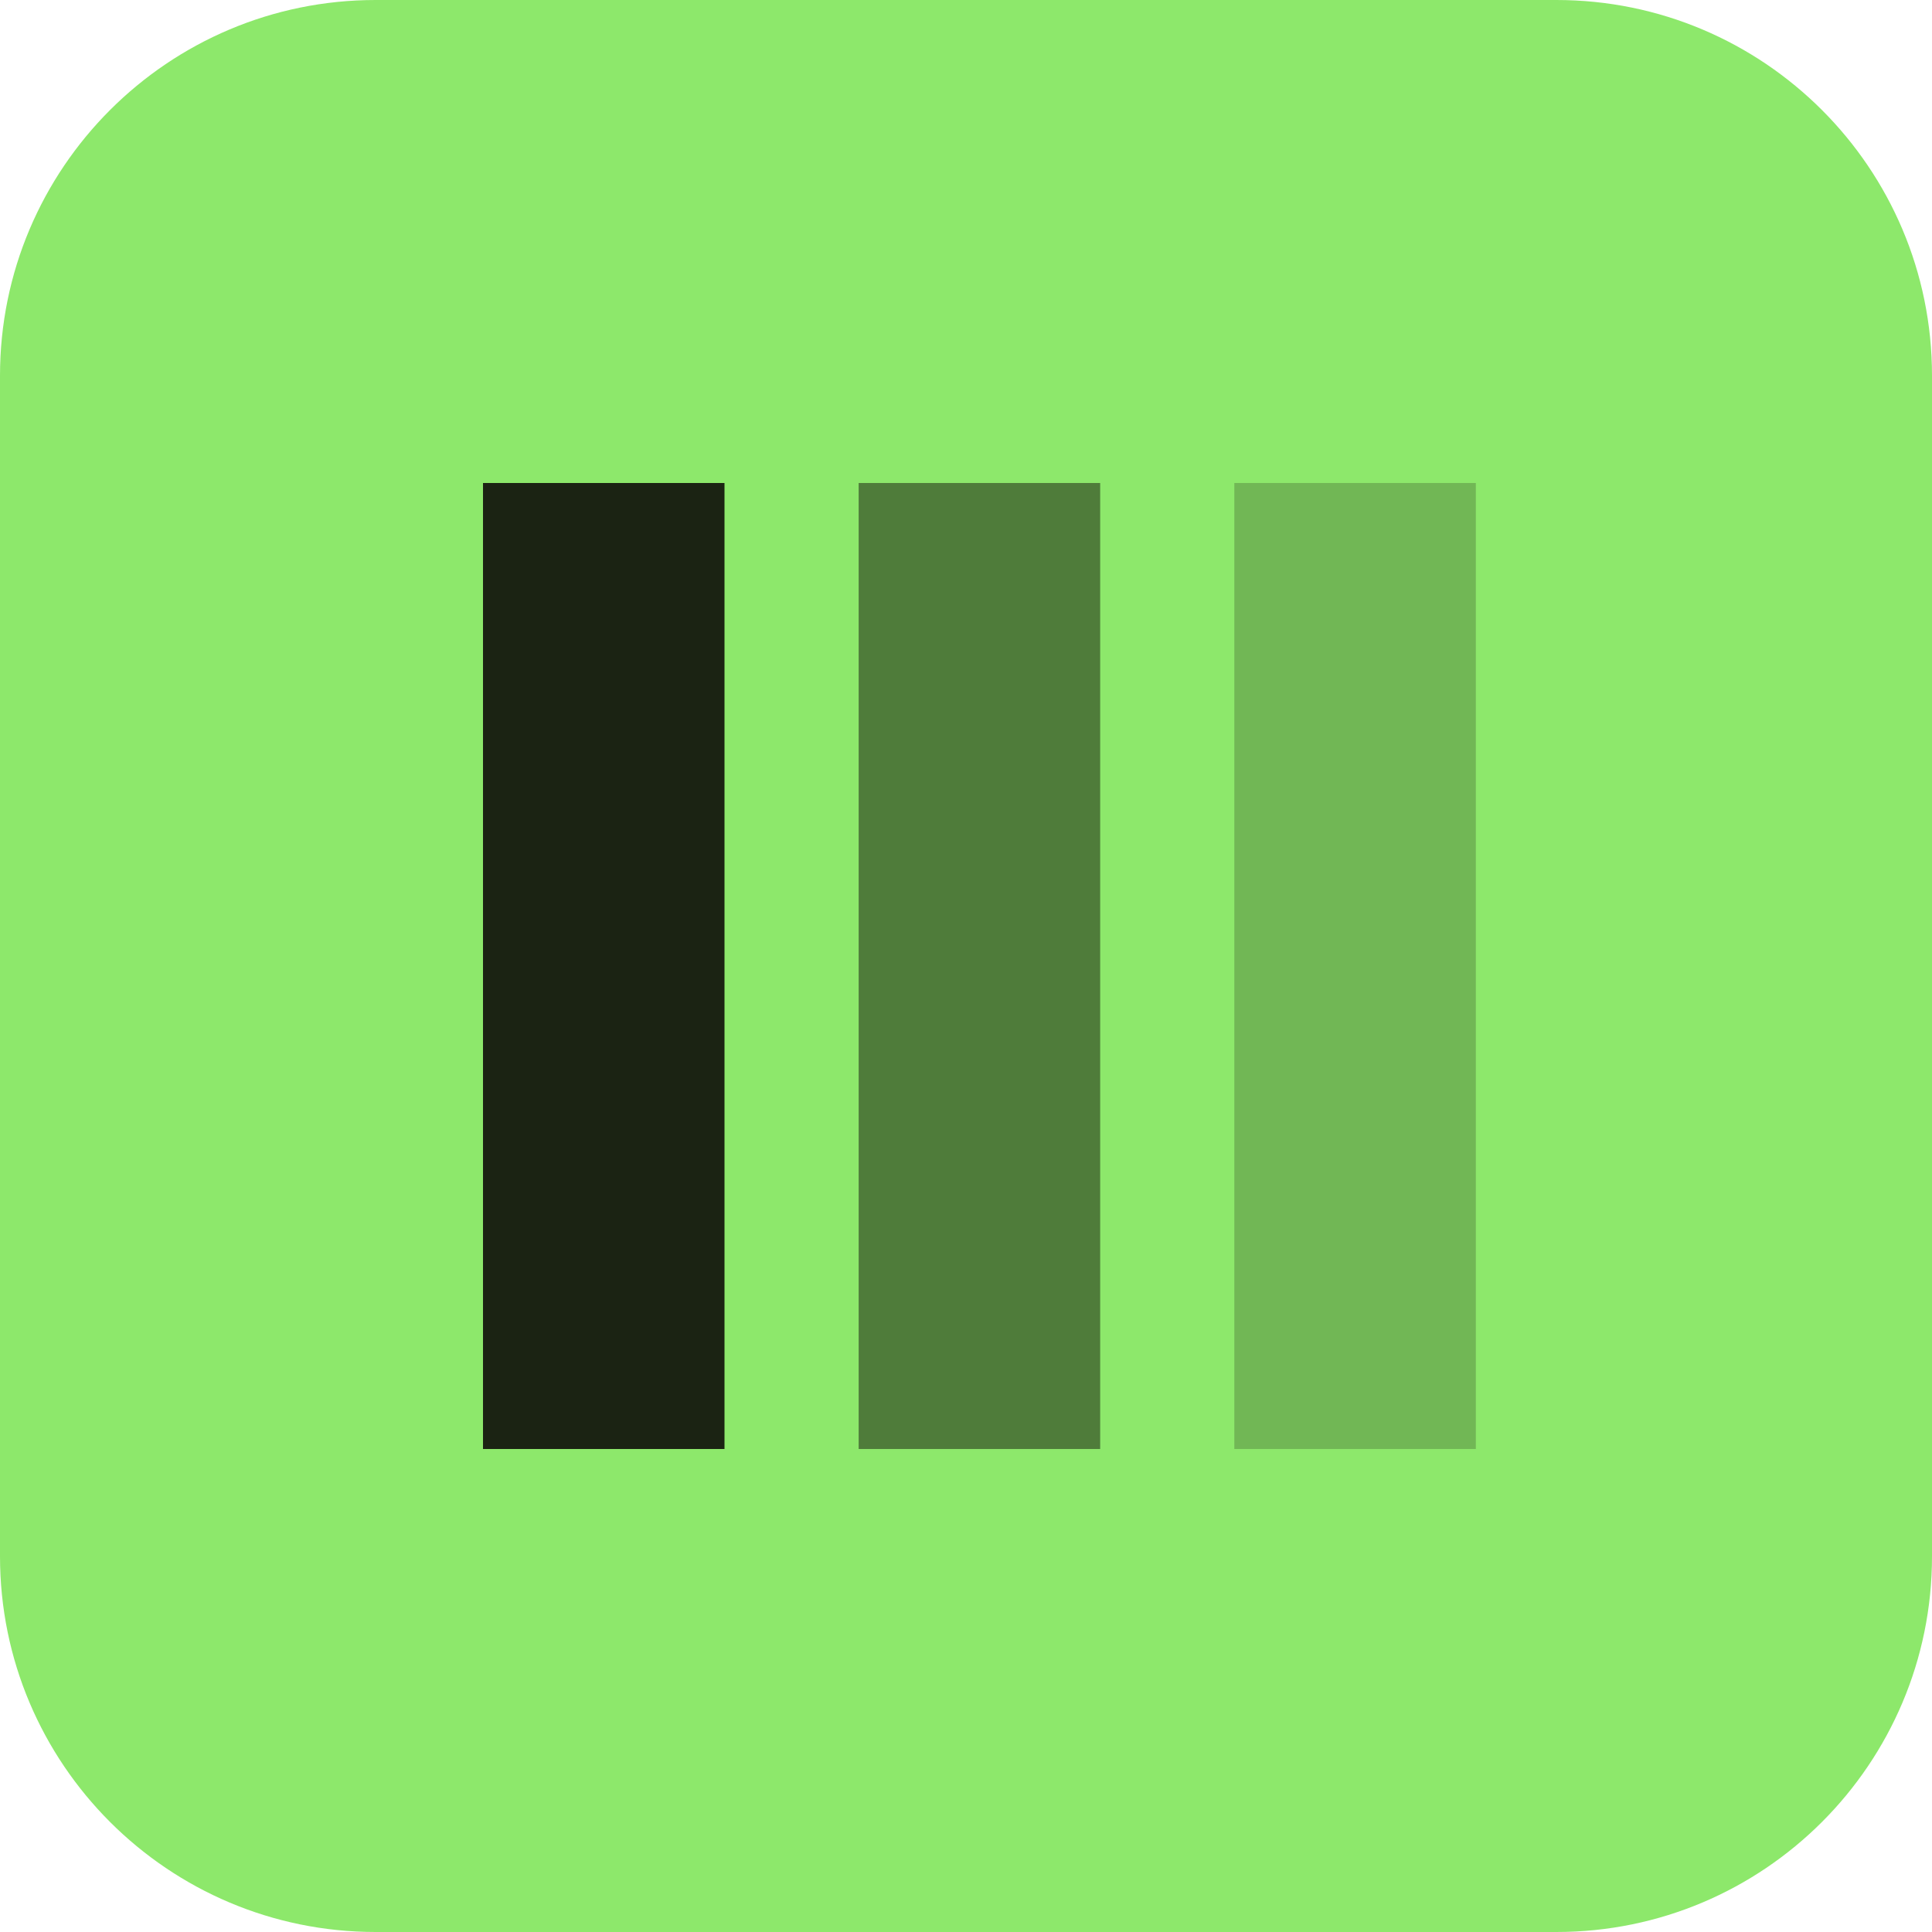
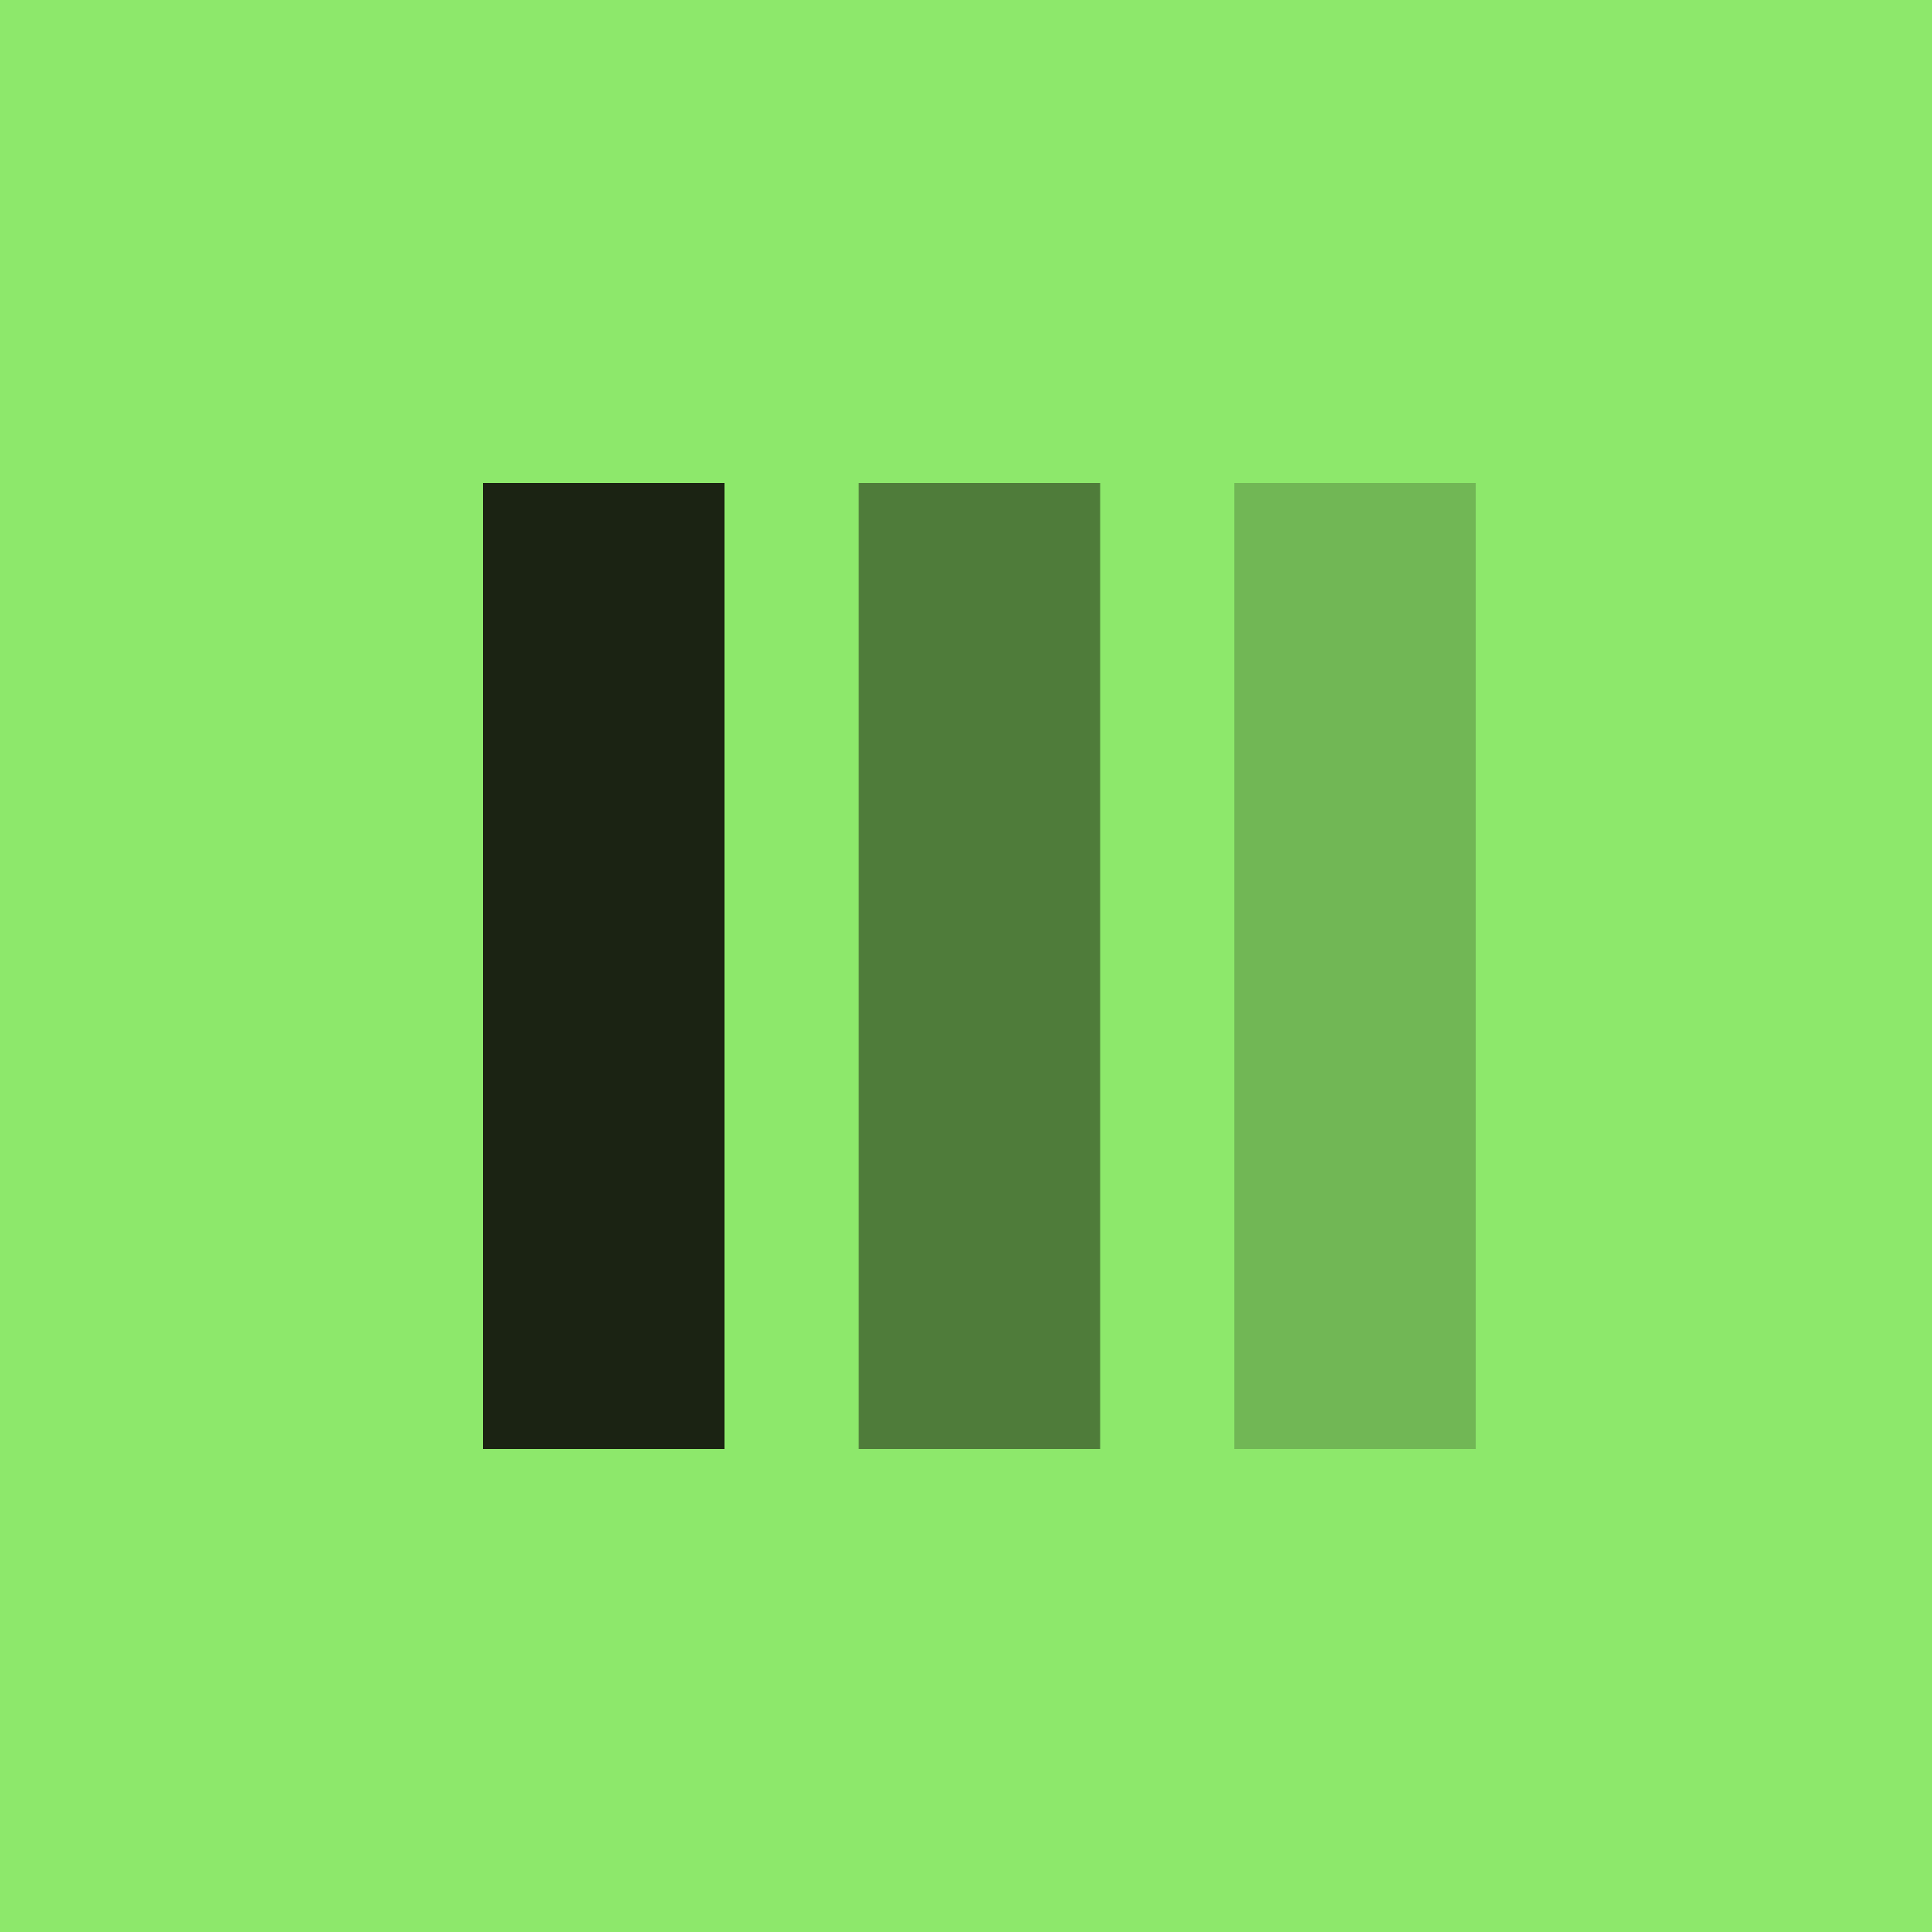
<svg xmlns="http://www.w3.org/2000/svg" viewBox="0 0 36 36" width="36" height="36">
-   <rect width="36" height="36" rx="7" fill="#8DE86B" />
+   <rect width="36" height="36" fill="#8DE86B" />
  <rect x="9" y="9" width="4.5" height="18" fill="#1B2313" />
  <rect x="16" y="9" width="4.5" height="18" fill="#1B2313" opacity="0.55" />
  <rect x="23" y="9" width="4.5" height="18" fill="#1B2313" opacity="0.25" />
</svg>
